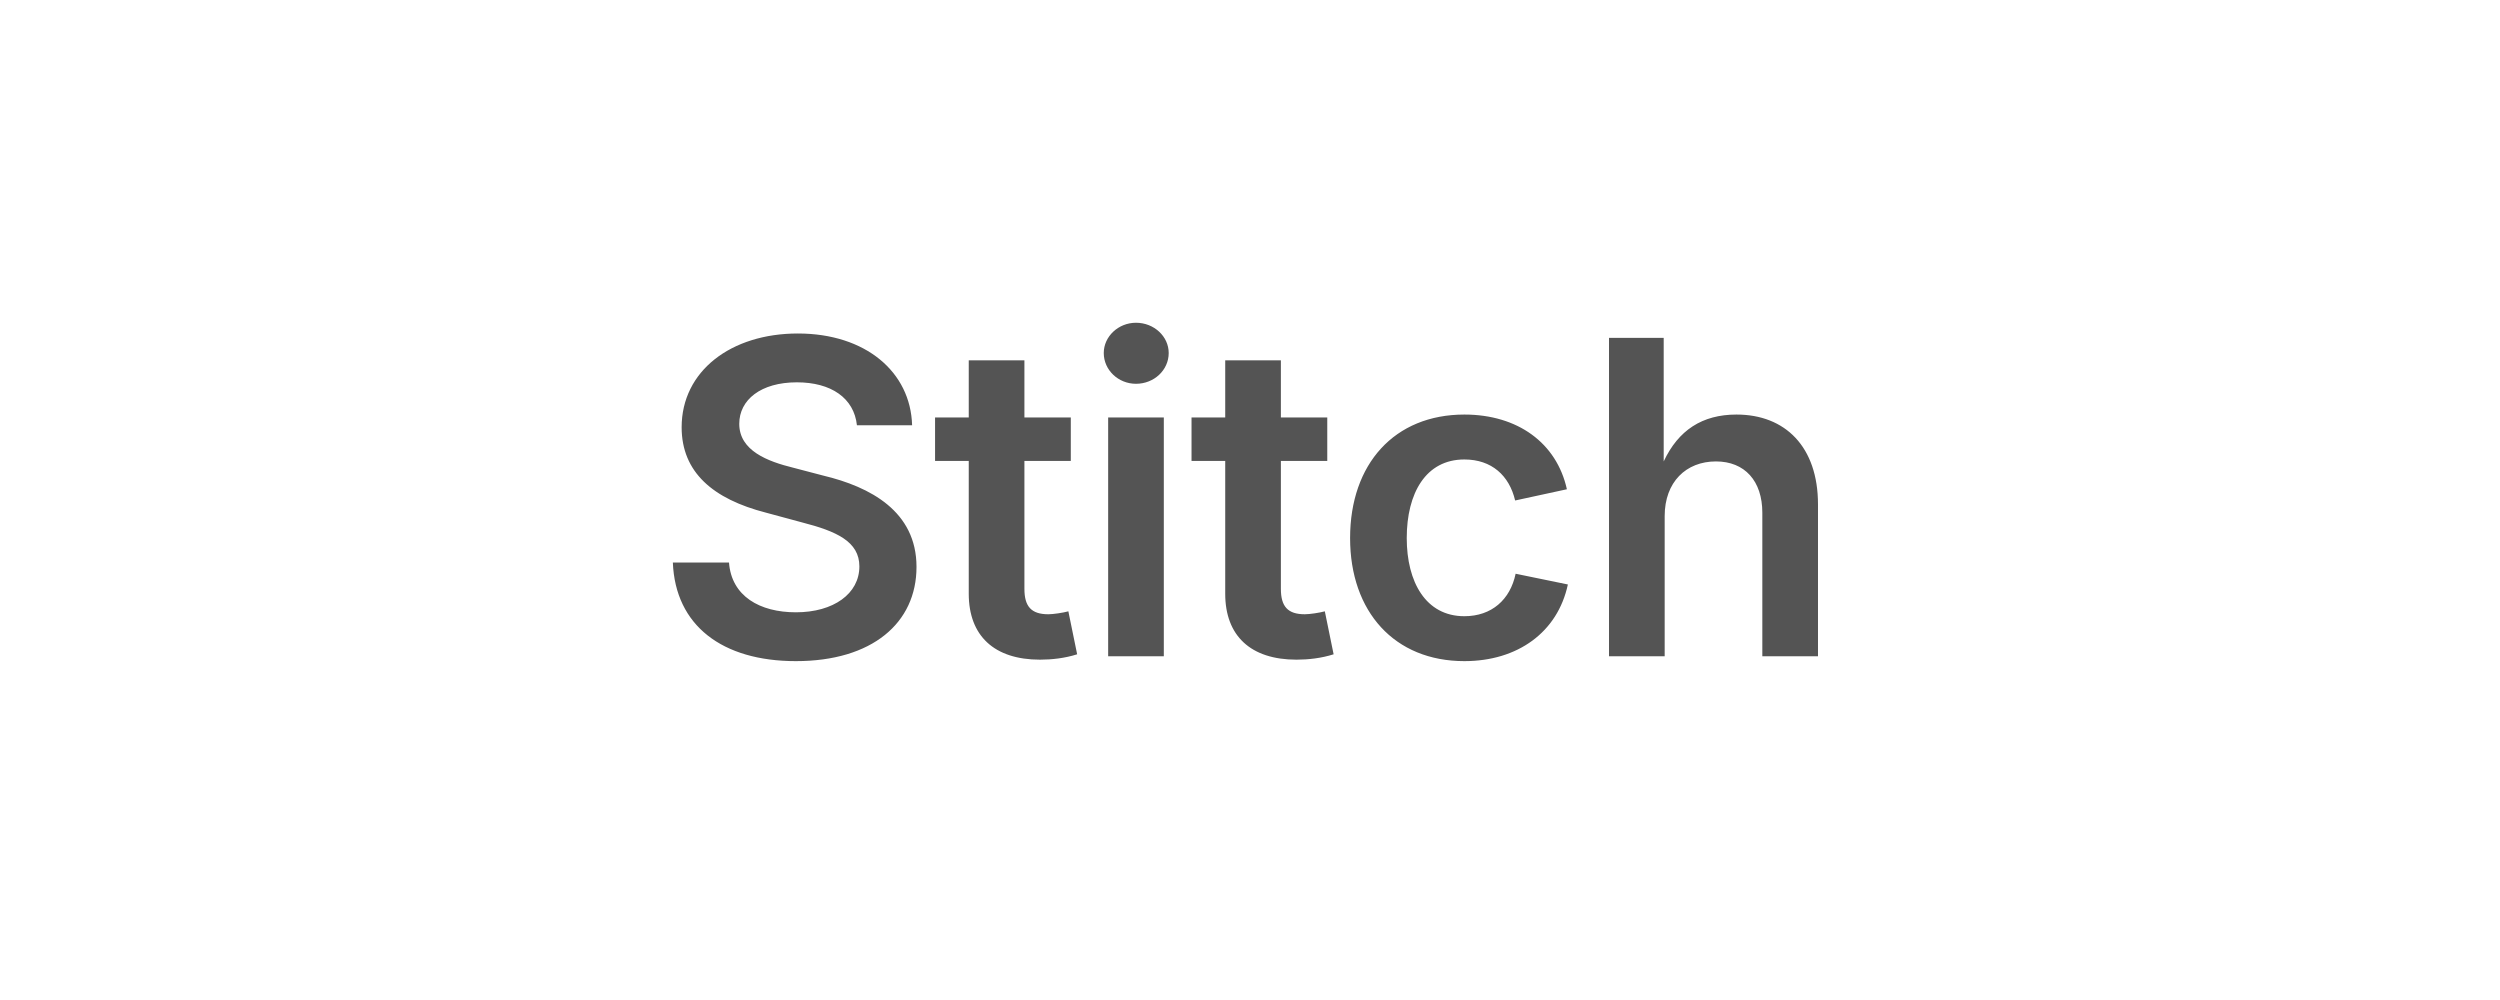
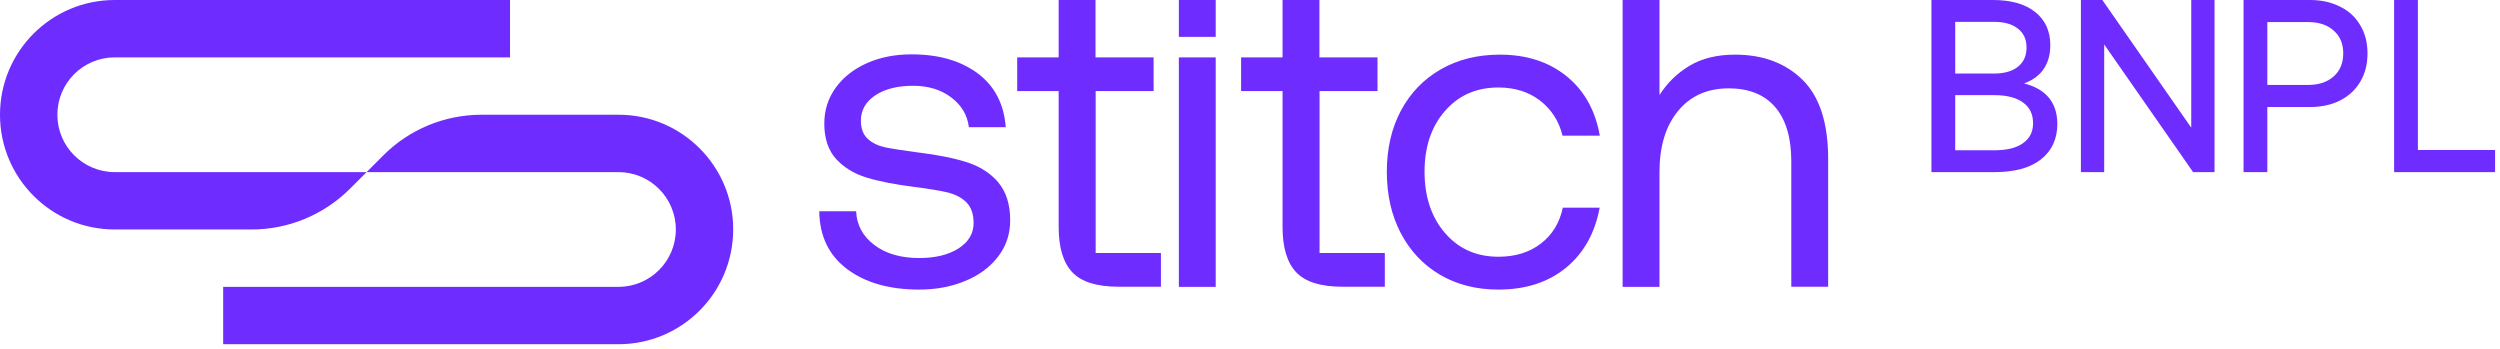
- <svg xmlns="http://www.w3.org/2000/svg" viewBox="0 0 80 32" width="80" height="32" role="img" aria-label="Stitch">
-   <rect width="80" height="32" fill="none" />
-   <text x="40" y="21" text-anchor="middle" font-family="Montserrat, system-ui, -apple-system, sans-serif" font-size="14" font-weight="600" fill="#545454" letter-spacing="-0.2">Stitch</text>
+ <svg xmlns="http://www.w3.org/2000/svg" width="502" height="70" viewBox="0 0 502 70" fill="none">
+   <path d="M73.613 34.56L76.982 31.19C82.195 25.978 89.28 23.04 96.681 23.04H124.214C136.915 23.04 147.226 33.35 147.226 46.051C147.226 58.809 136.915 69.12 124.186 69.12H44.813V57.6H124.186C130.55 57.6 135.706 52.445 135.706 46.08C135.706 39.715 130.55 34.56 124.186 34.56H73.613ZM23.04 34.56C16.675 34.56 11.52 29.405 11.52 23.04C11.52 16.675 16.675 11.52 23.04 11.52H102.413V0H23.04C10.31 0 0 10.31 0 23.04C0 35.77 10.31 46.08 23.04 46.08H50.544C57.917 46.08 65.001 43.143 70.243 37.93L73.613 34.56H23.04Z" fill="#6E2CFF" />
+   <path d="M200.453 36.635C202.037 38.507 202.844 41.041 202.844 44.238C202.844 47.003 202.037 49.451 200.395 51.553C198.783 53.656 196.565 55.297 193.8 56.421C191.035 57.573 187.953 58.149 184.584 58.149C178.565 58.149 173.726 56.766 170.068 54.002C166.41 51.237 164.567 47.377 164.51 42.423H171.912C172.027 45.188 173.265 47.464 175.569 49.192C177.873 50.948 180.897 51.813 184.555 51.813C187.81 51.813 190.43 51.179 192.475 49.883C194.491 48.587 195.499 46.888 195.499 44.785C195.499 42.971 195.01 41.588 194.06 40.638C193.109 39.687 191.842 39.025 190.315 38.651C188.789 38.276 186.6 37.931 183.777 37.556C179.803 37.067 176.549 36.433 174.014 35.655C171.48 34.878 169.435 33.611 167.879 31.911C166.324 30.183 165.518 27.822 165.518 24.826C165.518 22.119 166.295 19.7 167.822 17.597C169.348 15.495 171.451 13.853 174.1 12.672C176.75 11.492 179.745 10.915 183.057 10.915C188.472 10.915 192.878 12.183 196.306 14.717C199.704 17.252 201.605 20.852 201.951 25.546H194.549C194.261 23.127 193.08 21.14 191.035 19.584C188.99 18.029 186.427 17.223 183.345 17.223C180.264 17.223 177.672 17.857 175.742 19.152C173.813 20.448 172.862 22.148 172.862 24.25C172.862 25.805 173.323 27.015 174.216 27.85C175.108 28.686 176.289 29.262 177.7 29.578C179.112 29.866 181.272 30.212 184.152 30.586C188.184 31.076 191.525 31.738 194.146 32.574C196.767 33.409 198.869 34.763 200.482 36.635H200.453ZM219.98 18.288H231.644V11.52H219.98V0H212.578V11.52H204.255V18.288H212.578V45.563C212.578 49.71 213.5 52.763 215.343 54.693C217.186 56.623 220.268 57.573 224.617 57.573H233.113V50.804H220.009V18.288H219.98ZM300.91 17.569C304.165 17.569 306.929 18.433 309.233 20.189C311.509 21.946 313.035 24.279 313.755 27.245H321.243C320.351 22.177 318.133 18.202 314.591 15.322C311.048 12.442 306.584 10.973 301.169 10.973C296.705 10.973 292.759 11.952 289.332 13.911C285.905 15.869 283.227 18.634 281.326 22.177C279.425 25.719 278.474 29.838 278.474 34.474C278.474 39.111 279.396 43.23 281.268 46.801C283.14 50.372 285.761 53.166 289.131 55.154C292.5 57.141 296.417 58.149 300.881 58.149C306.353 58.149 310.875 56.68 314.447 53.771C317.989 50.862 320.264 46.83 321.215 41.703H313.813C313.15 44.785 311.682 47.176 309.378 48.933C307.074 50.689 304.251 51.553 300.881 51.553C296.475 51.553 292.904 49.969 290.168 46.801C287.431 43.633 286.049 39.515 286.049 34.474C286.049 29.434 287.431 25.402 290.168 22.263C292.904 19.124 296.475 17.569 300.881 17.569H300.91ZM361.968 16.042C358.54 12.672 354.019 10.973 348.402 10.973C344.802 10.973 341.721 11.722 339.244 13.22C336.738 14.717 334.751 16.676 333.225 19.095V0H325.823V57.602H333.225V34.561C333.225 29.377 334.463 25.287 336.969 22.263C339.474 19.239 342.844 17.741 347.135 17.741C351.167 17.741 354.278 18.98 356.438 21.485C358.598 23.991 359.692 27.62 359.692 32.372V57.573H367.094V31.911C367.094 24.682 365.366 19.383 361.939 16.013L361.968 16.042ZM264.938 18.288H276.602V11.52H264.938V0H257.536V11.52H249.213V18.288H257.536V45.563C257.536 49.71 258.458 52.763 260.301 54.693C262.145 56.623 265.226 57.573 269.575 57.573H278.071V50.804H264.967V18.288H264.938ZM236.713 7.402H244.115V0H236.713V7.402ZM236.713 57.602H244.115V11.52H236.713V57.602Z" fill="#6E2CFF" />
+   <path d="M400.156 0C403.787 0 406.626 0.785 408.636 2.392C410.682 4.004 411.702 6.241 411.702 9.069C411.702 11.126 411.17 12.857 410.089 14.242C409.191 15.361 407.966 16.197 406.424 16.75C408.46 17.27 410.048 18.128 411.168 19.342C412.472 20.756 413.112 22.621 413.112 24.909C413.112 27.902 412.009 30.284 409.8 32.024C407.628 33.728 404.514 34.561 400.496 34.561H387.831V0H400.156ZM440.002 25.64V0H444.68V34.561H440.375L422.522 8.92V34.561H417.845V0H422.149L440.002 25.64ZM463.848 0C466.119 7.67222e-06 468.137 0.444 469.897 1.34C471.661 2.205 473.014 3.457 473.95 5.094C474.917 6.697 475.395 8.576 475.395 10.721C475.395 12.868 474.917 14.764 473.947 16.399C472.981 18.033 471.613 19.3 469.853 20.197C468.124 21.061 466.119 21.49 463.848 21.49H455.278V34.561H450.504V0H463.848ZM485.512 30.126H501.012V34.561H480.737V0H485.512V30.126ZM392.606 30.175H400.496C403.058 30.175 404.966 29.677 406.26 28.722C407.58 27.771 408.24 26.461 408.24 24.764C408.24 22.929 407.577 21.559 406.263 20.612L406.26 20.61C404.933 19.622 403.023 19.109 400.496 19.109H392.606V30.175ZM455.278 17.055H463.46C465.646 17.055 467.354 16.471 468.623 15.328C469.884 14.188 470.523 12.662 470.523 10.721C470.523 8.779 469.886 7.271 468.625 6.164L468.623 6.162C467.39 5.022 465.695 4.435 463.508 4.435H455.278V17.055ZM392.606 4.386V14.772H400.35C402.483 14.772 404.097 14.294 405.23 13.375C406.357 12.461 406.928 11.2 406.928 9.555C406.928 7.91 406.357 6.666 405.235 5.785L405.227 5.78C404.13 4.865 402.516 4.386 400.35 4.386H392.606Z" fill="#6E2CFF" />
</svg>
